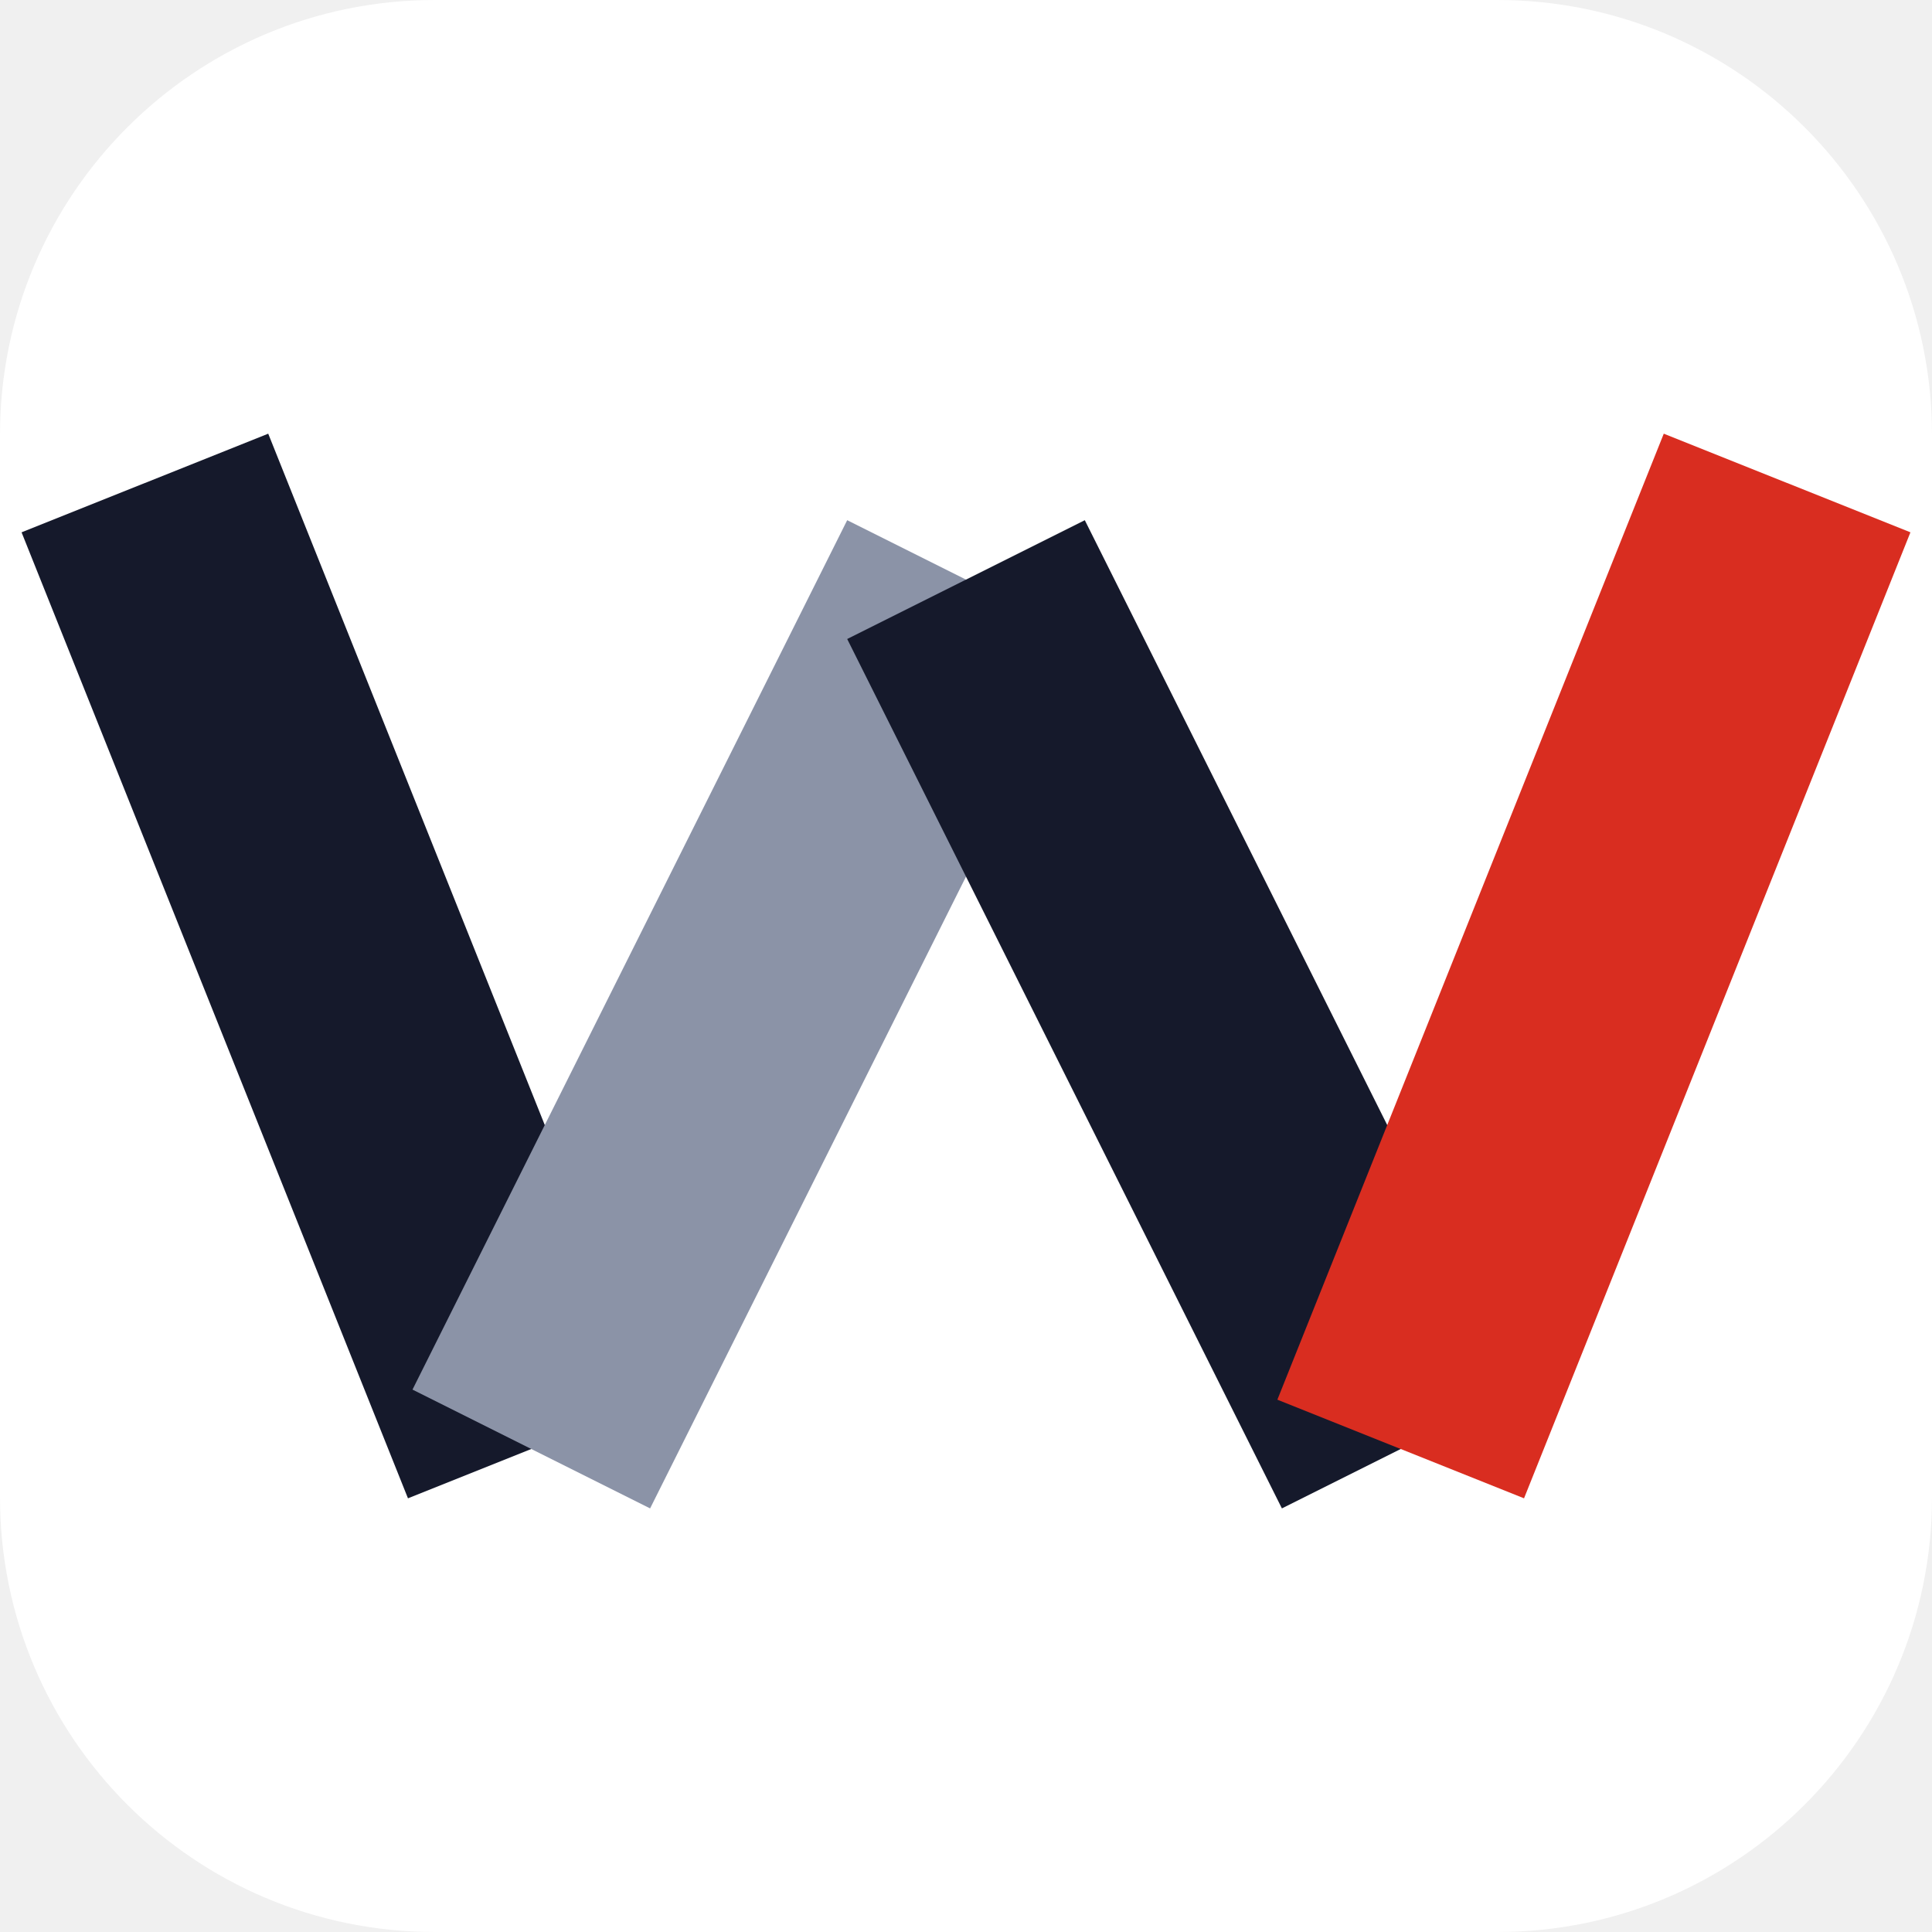
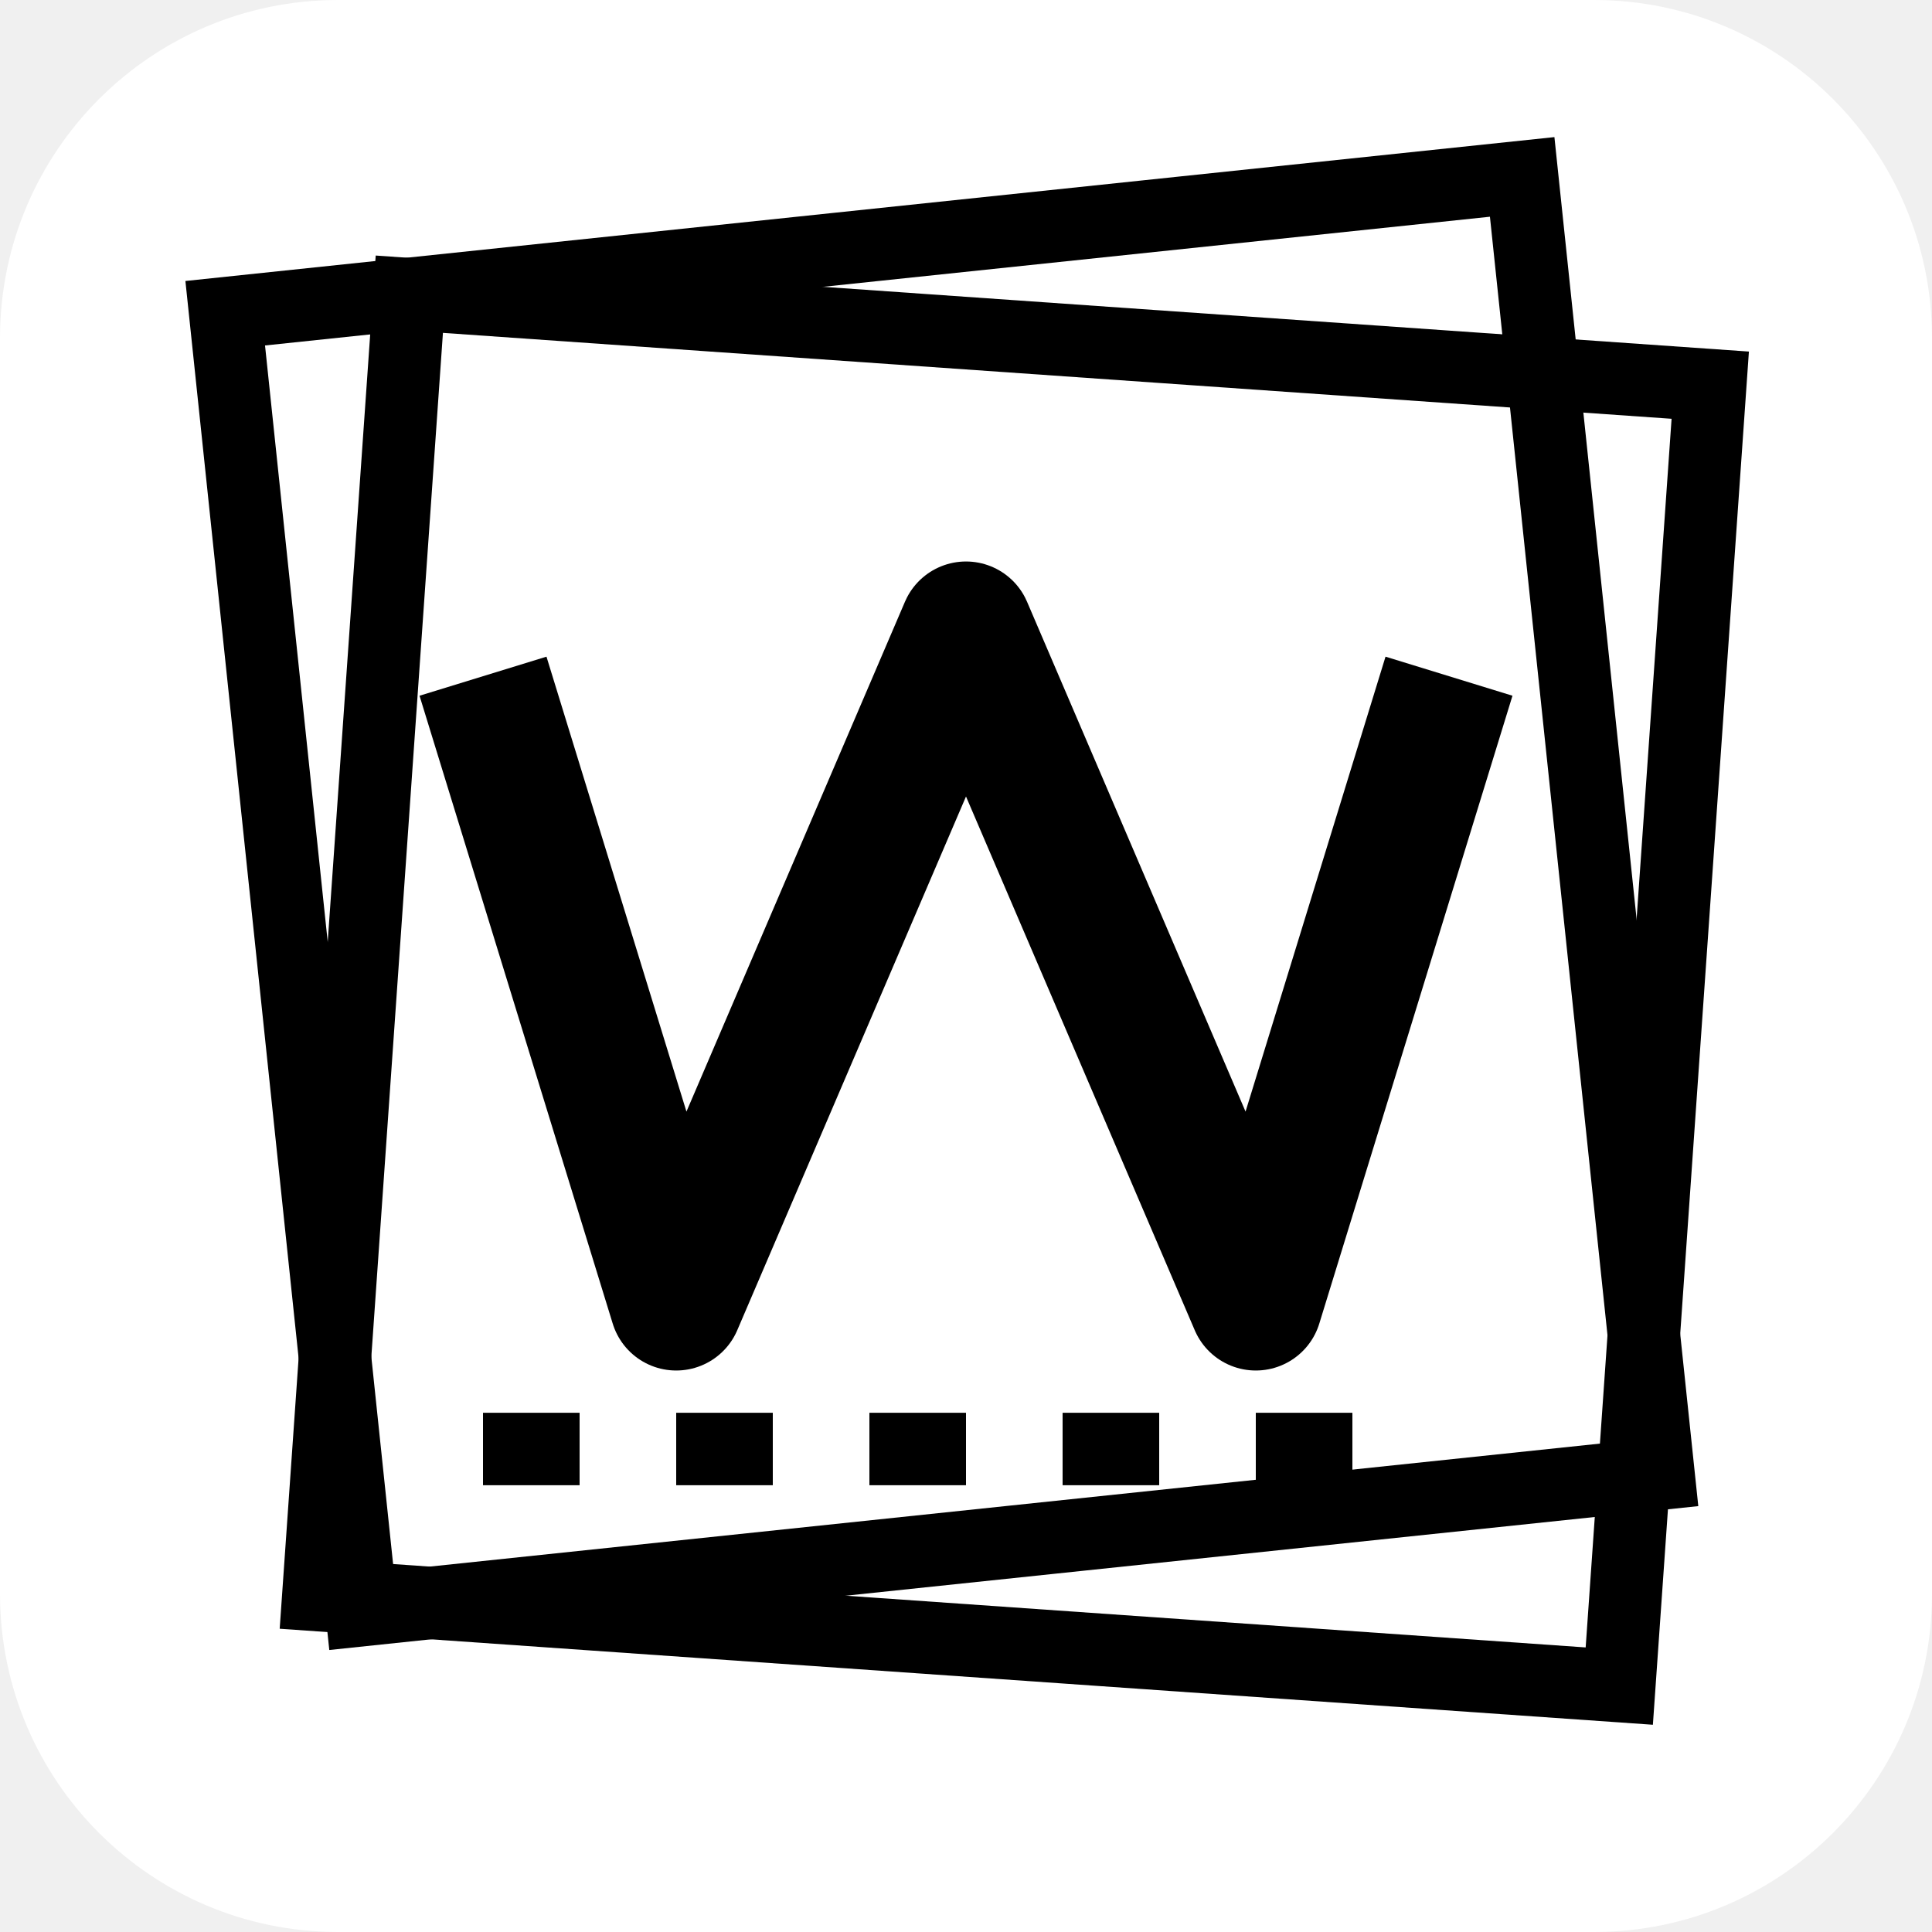
- <svg xmlns="http://www.w3.org/2000/svg" viewBox="0 0 40 40">
-   <rect width="40" height="40" rx="9" fill="#fff" />
-   <g fill="none" stroke-width="5.5" transform="translate(0 6)">
-     <path d="M3 4 L11 24" stroke="#15192B" />
-     <path d="M11 24 L20 6" stroke="#8B93A7" />
-     <path d="M20 6 L29 24" stroke="#15192B" />
-     <path d="M29 24 L37 4" stroke="#D92D20" />
+ <svg xmlns="http://www.w3.org/2000/svg" viewBox="0 0 80 80">
+   <rect width="80" height="80" rx="14" fill="#fff" />
+   <g fill="none" stroke="#000">
+     <rect x="12" y="10" width="54" height="54" stroke-width="3" transform="rotate(-6 39 37)" />
+     <rect x="15" y="14" width="54" height="54" stroke-width="3" transform="rotate(4 42 41)" />
+     <path d="M20 28L28 54L40 26L52 54L60 28" stroke-width="5.5" stroke-linejoin="round" />
+     <path d="M20 60h40" stroke-width="3" stroke-dasharray="4 4" />
  </g>
</svg>
